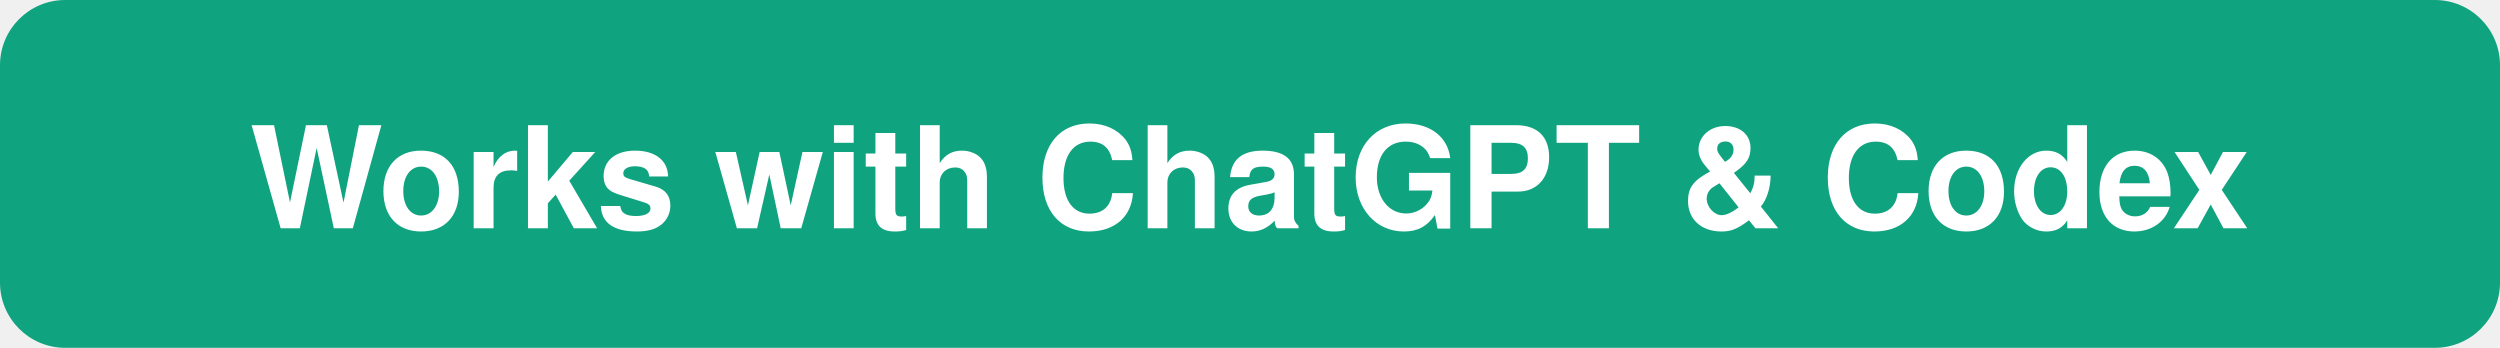
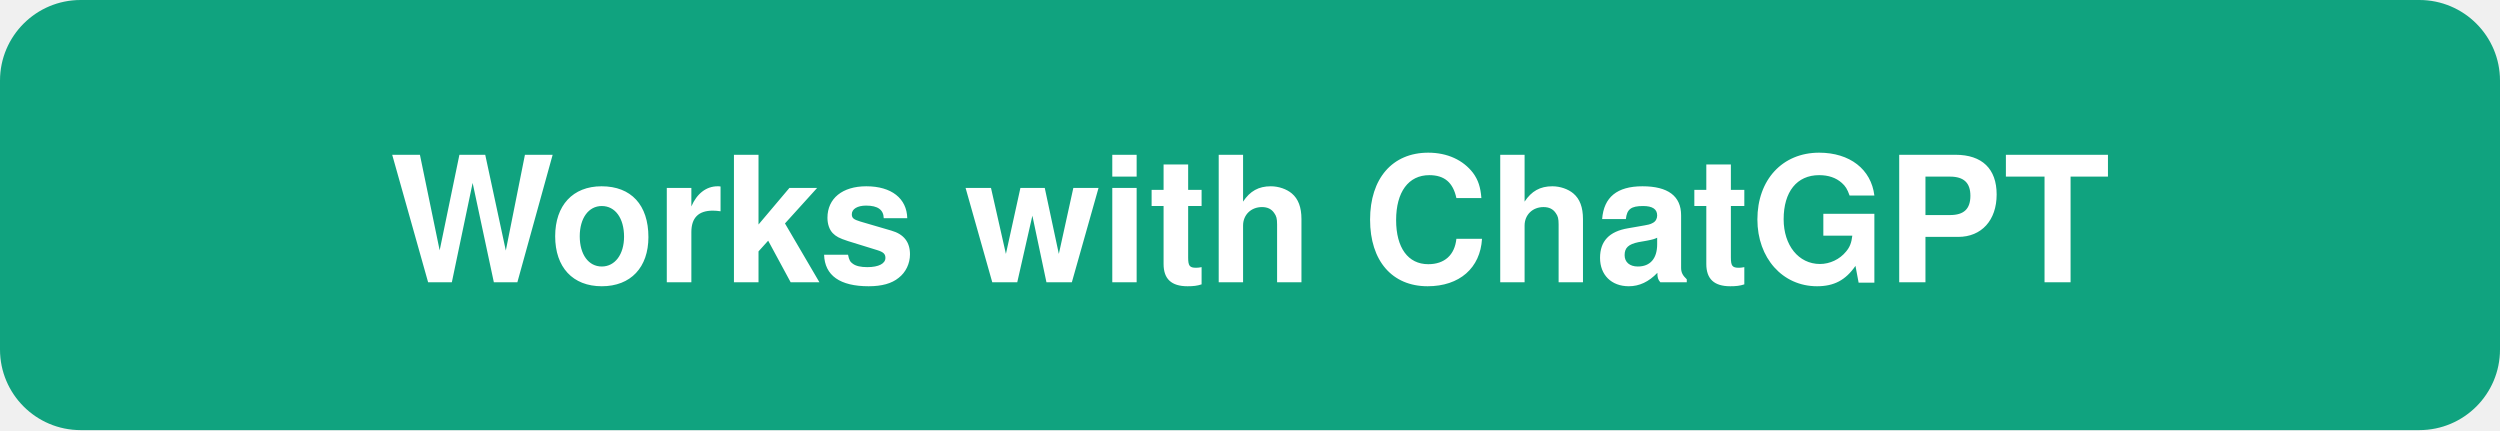
- <svg xmlns="http://www.w3.org/2000/svg" width="230" height="32" viewBox="0 0 230 32">
-   <rect width="230" height="32" rx="6" fill="#10A37F" />
-   <text x="50%" y="21" text-anchor="middle" font-family="-apple-system,Segoe UI,Helvetica,Arial,sans-serif" font-size="13" font-weight="600" fill="#ffffff">Works with ChatGPT &amp; Codex</text>
+ <svg xmlns="http://www.w3.org/2000/svg" width="186" height="32" viewBox="0 0 186 32">
+   <rect width="186" height="32" rx="6" fill="#10A37F" />
+   <text x="50%" y="21" text-anchor="middle" font-family="-apple-system,Segoe UI,Helvetica,Arial,sans-serif" font-size="13" font-weight="600" fill="#ffffff">Works with ChatGPT</text>
</svg>
